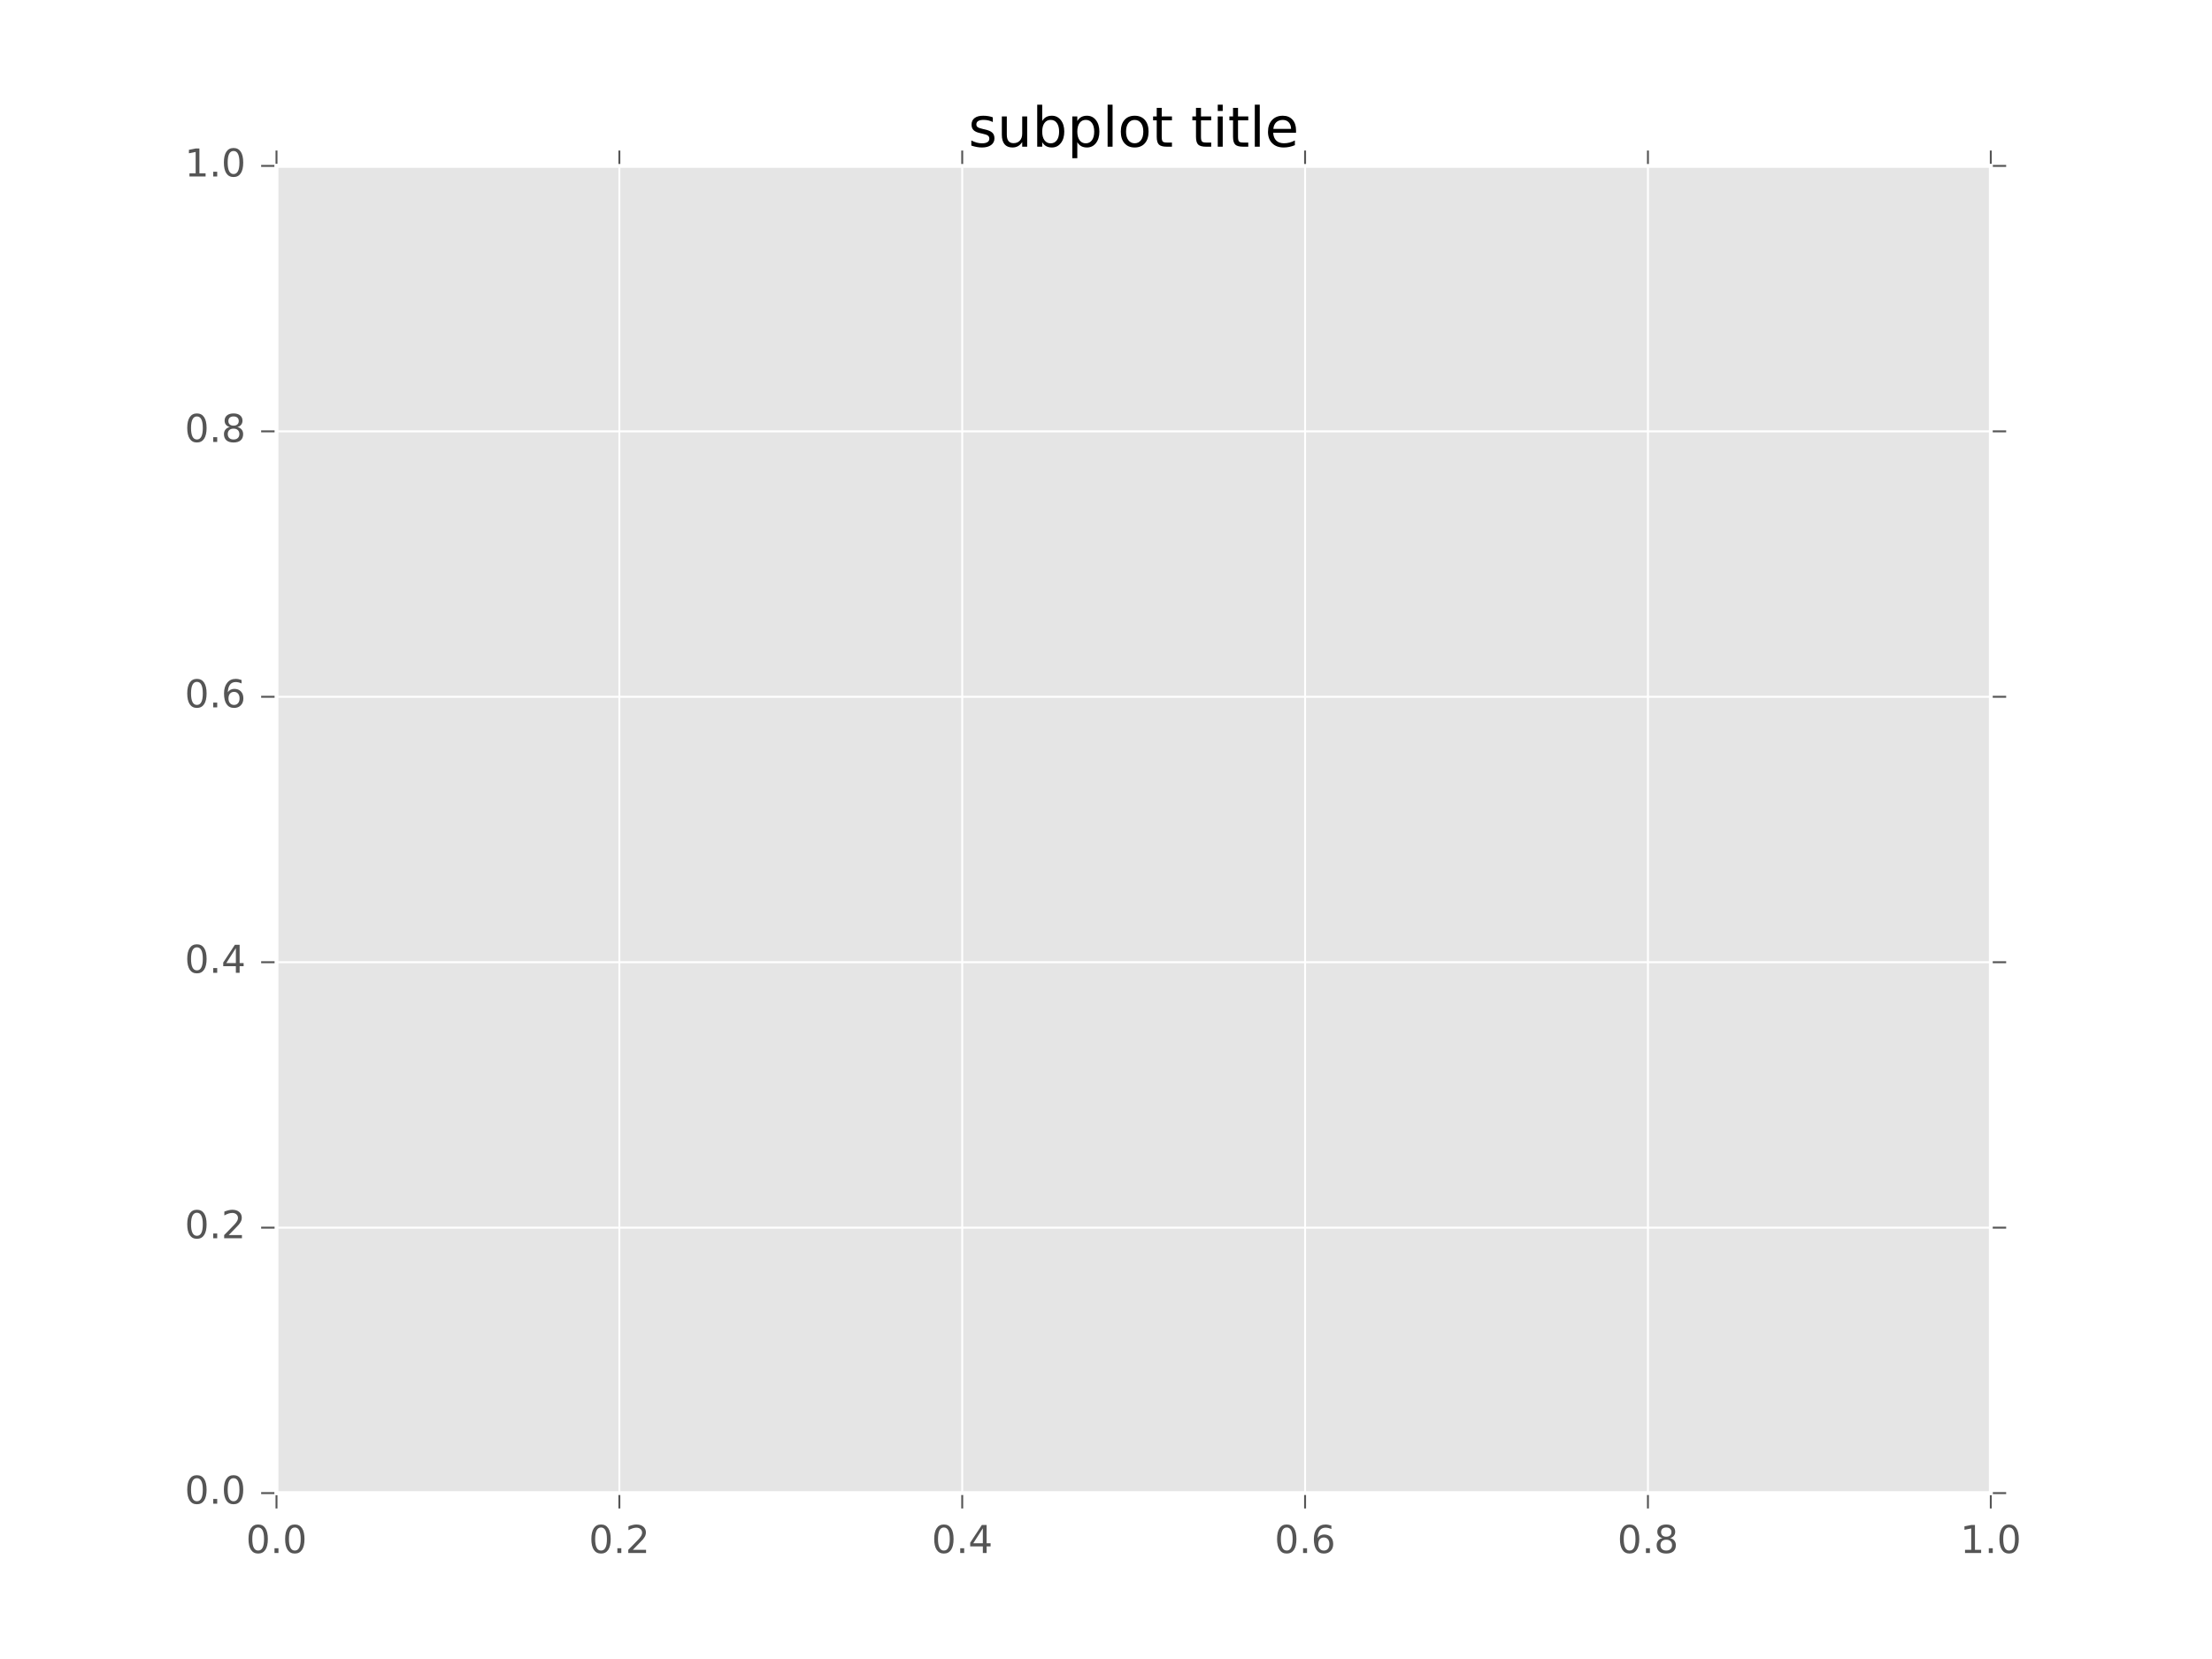
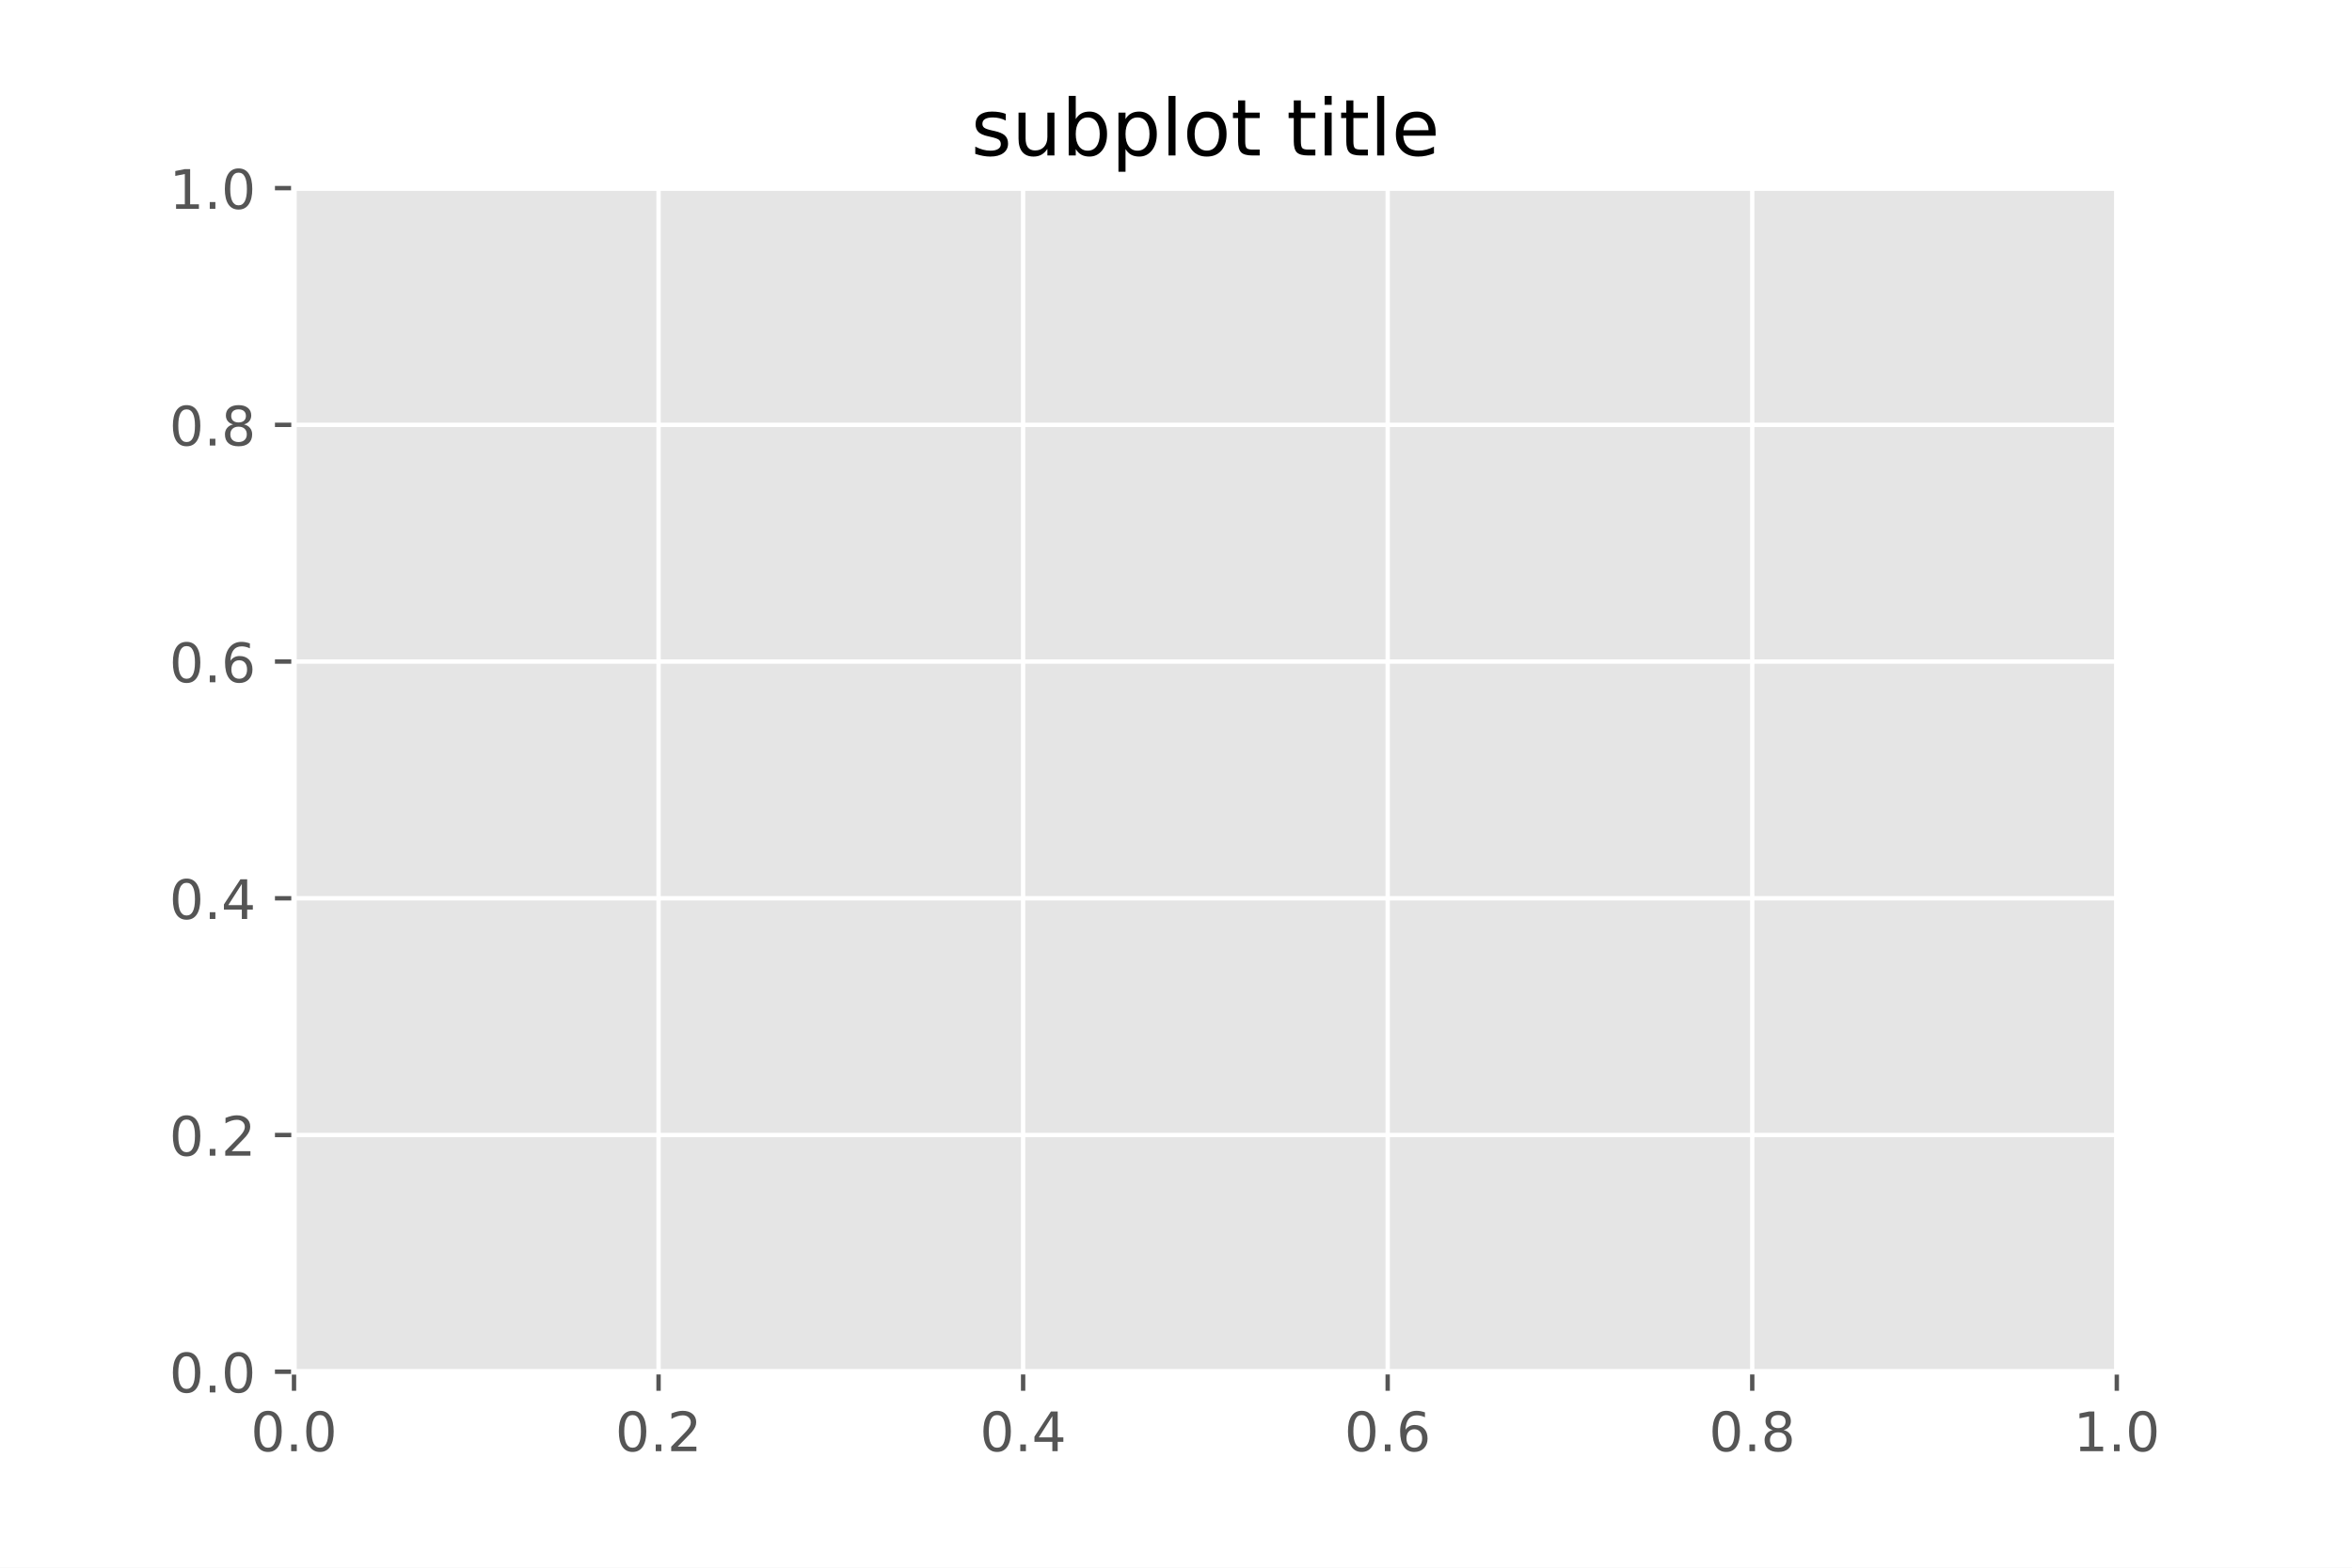
- <svg xmlns="http://www.w3.org/2000/svg" xmlns:xlink="http://www.w3.org/1999/xlink" height="432pt" version="1.1" viewBox="0 0 576 432" width="576pt">
+ <svg xmlns="http://www.w3.org/2000/svg" xmlns:xlink="http://www.w3.org/1999/xlink" height="288pt" version="1.1" viewBox="0 0 432 288" width="432pt">
  <defs>
    <style type="text/css">*{stroke-linecap:butt;stroke-linejoin:round;}</style>
  </defs>
  <g id="figure_1">
    <g id="patch_1">
-       <path d="M 0 432  L 576 432  L 576 0  L 0 0  z " style="fill:#ffffff;" />
+       <path d="M 0 288  L 432 288  L 432 0  L 0 0  z " style="fill:#ffffff;" />
    </g>
    <g id="axes_1">
      <g id="patch_2">
-         <path d="M 72 388.8  L 518.4 388.8  L 518.4 43.2  L 72 43.2  z " style="fill:#e5e5e5;" />
+         <path d="M 54 252  L 388.8 252  L 388.8 34.56  L 54 34.56  z " style="fill:#e5e5e5;" />
      </g>
      <g id="matplotlib.axis_1">
        <g id="xtick_1">
          <g id="line2d_1">
-             <path clip-path="url(#pffb58996c5)" d="M 72 388.8  L 72 43.2  " style="fill:none;stroke:#ffffff;stroke-linecap:square;stroke-width:0.5;" />
+             <path clip-path="url(#peb8a71b096)" d="M 54 252  L 54 34.56  " style="fill:none;stroke:#ffffff;stroke-linecap:square;stroke-width:0.8;" />
          </g>
          <g id="line2d_2">
            <defs>
-               <path d="M 0 0  L 0 4  " id="m7056b0dc50" style="stroke:#555555;stroke-width:0.5;" />
+               <path d="M 0 0  L 0 3.5  " id="me1dc529515" style="stroke:#555555;stroke-width:0.8;" />
            </defs>
            <g>
-               <use style="fill:#555555;stroke:#555555;stroke-width:0.5;" x="72" xlink:href="#m7056b0dc50" y="388.8" />
-             </g>
-           </g>
-           <g id="line2d_3">
-             <defs>
-               <path d="M 0 0  L 0 -4  " id="md151f2a4ed" style="stroke:#555555;stroke-width:0.5;" />
-             </defs>
-             <g>
-               <use style="fill:#555555;stroke:#555555;stroke-width:0.5;" x="72" xlink:href="#md151f2a4ed" y="43.2" />
+               <use style="fill:#555555;stroke:#555555;stroke-width:0.8;" x="54" xlink:href="#me1dc529515" y="252" />
            </g>
          </g>
          <g id="text_1">
-             <g style="fill:#555555;" transform="translate(64.04844 404.3984)scale(0.1 -0.1)">
+             <g style="fill:#555555;" transform="translate(46.04844 266.5984)scale(0.1 -0.1)">
              <defs>
                <path d="M 2034 4250  Q 1547 4250 1301 3770  Q 1056 3291 1056 2328  Q 1056 1369 1301 889  Q 1547 409 2034 409  Q 2525 409 2770 889  Q 3016 1369 3016 2328  Q 3016 3291 2770 3770  Q 2525 4250 2034 4250  z M 2034 4750  Q 2819 4750 3233 4129  Q 3647 3509 3647 2328  Q 3647 1150 3233 529  Q 2819 -91 2034 -91  Q 1250 -91 836 529  Q 422 1150 422 2328  Q 422 3509 836 4129  Q 1250 4750 2034 4750  z " id="DejaVuSans-30" transform="scale(0.015625)" />
                <path d="M 684 794  L 1344 794  L 1344 0  L 684 0  L 684 794  z " id="DejaVuSans-2e" transform="scale(0.015625)" />
              </defs>
              <use xlink:href="#DejaVuSans-30" />
              <use x="63.623" xlink:href="#DejaVuSans-2e" />
              <use x="95.41" xlink:href="#DejaVuSans-30" />
            </g>
          </g>
        </g>
        <g id="xtick_2">
+           <g id="line2d_3">
+             <path clip-path="url(#peb8a71b096)" d="M 120.96 252  L 120.96 34.56  " style="fill:none;stroke:#ffffff;stroke-linecap:square;stroke-width:0.8;" />
+           </g>
          <g id="line2d_4">
-             <path clip-path="url(#pffb58996c5)" d="M 161.28 388.8  L 161.28 43.2  " style="fill:none;stroke:#ffffff;stroke-linecap:square;stroke-width:0.5;" />
-           </g>
+             <g>
+               <use style="fill:#555555;stroke:#555555;stroke-width:0.8;" x="120.96" xlink:href="#me1dc529515" y="252" />
+             </g>
+           </g>
+           <g id="text_2">
+             <g style="fill:#555555;" transform="translate(113.0084 266.5984)scale(0.1 -0.1)">
+               <defs>
+                 <path d="M 1228 531  L 3431 531  L 3431 0  L 469 0  L 469 531  Q 828 903 1448 1529  Q 2069 2156 2228 2338  Q 2531 2678 2651 2914  Q 2772 3150 2772 3378  Q 2772 3750 2511 3984  Q 2250 4219 1831 4219  Q 1534 4219 1204 4116  Q 875 4013 500 3803  L 500 4441  Q 881 4594 1212 4672  Q 1544 4750 1819 4750  Q 2544 4750 2975 4387  Q 3406 4025 3406 3419  Q 3406 3131 3298 2873  Q 3191 2616 2906 2266  Q 2828 2175 2409 1742  Q 1991 1309 1228 531  z " id="DejaVuSans-32" transform="scale(0.015625)" />
+               </defs>
+               <use xlink:href="#DejaVuSans-30" />
+               <use x="63.623" xlink:href="#DejaVuSans-2e" />
+               <use x="95.41" xlink:href="#DejaVuSans-32" />
+             </g>
+           </g>
+         </g>
+         <g id="xtick_3">
          <g id="line2d_5">
-             <g>
-               <use style="fill:#555555;stroke:#555555;stroke-width:0.5;" x="161.28" xlink:href="#m7056b0dc50" y="388.8" />
-             </g>
+             <path clip-path="url(#peb8a71b096)" d="M 187.92 252  L 187.92 34.56  " style="fill:none;stroke:#ffffff;stroke-linecap:square;stroke-width:0.8;" />
          </g>
          <g id="line2d_6">
            <g>
-               <use style="fill:#555555;stroke:#555555;stroke-width:0.5;" x="161.28" xlink:href="#md151f2a4ed" y="43.2" />
-             </g>
-           </g>
-           <g id="text_2">
-             <g style="fill:#555555;" transform="translate(153.3284 404.3984)scale(0.1 -0.1)">
-               <defs>
-                 <path d="M 1228 531  L 3431 531  L 3431 0  L 469 0  L 469 531  Q 828 903 1448 1529  Q 2069 2156 2228 2338  Q 2531 2678 2651 2914  Q 2772 3150 2772 3378  Q 2772 3750 2511 3984  Q 2250 4219 1831 4219  Q 1534 4219 1204 4116  Q 875 4013 500 3803  L 500 4441  Q 881 4594 1212 4672  Q 1544 4750 1819 4750  Q 2544 4750 2975 4387  Q 3406 4025 3406 3419  Q 3406 3131 3298 2873  Q 3191 2616 2906 2266  Q 2828 2175 2409 1742  Q 1991 1309 1228 531  z " id="DejaVuSans-32" transform="scale(0.015625)" />
-               </defs>
-               <use xlink:href="#DejaVuSans-30" />
-               <use x="63.623" xlink:href="#DejaVuSans-2e" />
-               <use x="95.41" xlink:href="#DejaVuSans-32" />
-             </g>
-           </g>
-         </g>
-         <g id="xtick_3">
+               <use style="fill:#555555;stroke:#555555;stroke-width:0.8;" x="187.92" xlink:href="#me1dc529515" y="252" />
+             </g>
+           </g>
+           <g id="text_3">
+             <g style="fill:#555555;" transform="translate(179.9684 266.5984)scale(0.1 -0.1)">
+               <defs>
+                 <path d="M 2419 4116  L 825 1625  L 2419 1625  L 2419 4116  z M 2253 4666  L 3047 4666  L 3047 1625  L 3713 1625  L 3713 1100  L 3047 1100  L 3047 0  L 2419 0  L 2419 1100  L 313 1100  L 313 1709  L 2253 4666  z " id="DejaVuSans-34" transform="scale(0.015625)" />
+               </defs>
+               <use xlink:href="#DejaVuSans-30" />
+               <use x="63.623" xlink:href="#DejaVuSans-2e" />
+               <use x="95.41" xlink:href="#DejaVuSans-34" />
+             </g>
+           </g>
+         </g>
+         <g id="xtick_4">
          <g id="line2d_7">
-             <path clip-path="url(#pffb58996c5)" d="M 250.56 388.8  L 250.56 43.2  " style="fill:none;stroke:#ffffff;stroke-linecap:square;stroke-width:0.5;" />
+             <path clip-path="url(#peb8a71b096)" d="M 254.88 252  L 254.88 34.56  " style="fill:none;stroke:#ffffff;stroke-linecap:square;stroke-width:0.8;" />
          </g>
          <g id="line2d_8">
            <g>
-               <use style="fill:#555555;stroke:#555555;stroke-width:0.5;" x="250.56" xlink:href="#m7056b0dc50" y="388.8" />
-             </g>
-           </g>
+               <use style="fill:#555555;stroke:#555555;stroke-width:0.8;" x="254.88" xlink:href="#me1dc529515" y="252" />
+             </g>
+           </g>
+           <g id="text_4">
+             <g style="fill:#555555;" transform="translate(246.9284 266.5984)scale(0.1 -0.1)">
+               <defs>
+                 <path d="M 2113 2584  Q 1688 2584 1439 2293  Q 1191 2003 1191 1497  Q 1191 994 1439 701  Q 1688 409 2113 409  Q 2538 409 2786 701  Q 3034 994 3034 1497  Q 3034 2003 2786 2293  Q 2538 2584 2113 2584  z M 3366 4563  L 3366 3988  Q 3128 4100 2886 4159  Q 2644 4219 2406 4219  Q 1781 4219 1451 3797  Q 1122 3375 1075 2522  Q 1259 2794 1537 2939  Q 1816 3084 2150 3084  Q 2853 3084 3261 2657  Q 3669 2231 3669 1497  Q 3669 778 3244 343  Q 2819 -91 2113 -91  Q 1303 -91 875 529  Q 447 1150 447 2328  Q 447 3434 972 4092  Q 1497 4750 2381 4750  Q 2619 4750 2861 4703  Q 3103 4656 3366 4563  z " id="DejaVuSans-36" transform="scale(0.015625)" />
+               </defs>
+               <use xlink:href="#DejaVuSans-30" />
+               <use x="63.623" xlink:href="#DejaVuSans-2e" />
+               <use x="95.41" xlink:href="#DejaVuSans-36" />
+             </g>
+           </g>
+         </g>
+         <g id="xtick_5">
          <g id="line2d_9">
-             <g>
-               <use style="fill:#555555;stroke:#555555;stroke-width:0.5;" x="250.56" xlink:href="#md151f2a4ed" y="43.2" />
-             </g>
-           </g>
-           <g id="text_3">
-             <g style="fill:#555555;" transform="translate(242.6084 404.3984)scale(0.1 -0.1)">
-               <defs>
-                 <path d="M 2419 4116  L 825 1625  L 2419 1625  L 2419 4116  z M 2253 4666  L 3047 4666  L 3047 1625  L 3713 1625  L 3713 1100  L 3047 1100  L 3047 0  L 2419 0  L 2419 1100  L 313 1100  L 313 1709  L 2253 4666  z " id="DejaVuSans-34" transform="scale(0.015625)" />
-               </defs>
-               <use xlink:href="#DejaVuSans-30" />
-               <use x="63.623" xlink:href="#DejaVuSans-2e" />
-               <use x="95.41" xlink:href="#DejaVuSans-34" />
-             </g>
-           </g>
-         </g>
-         <g id="xtick_4">
+             <path clip-path="url(#peb8a71b096)" d="M 321.84 252  L 321.84 34.56  " style="fill:none;stroke:#ffffff;stroke-linecap:square;stroke-width:0.8;" />
+           </g>
          <g id="line2d_10">
-             <path clip-path="url(#pffb58996c5)" d="M 339.84 388.8  L 339.84 43.2  " style="fill:none;stroke:#ffffff;stroke-linecap:square;stroke-width:0.5;" />
-           </g>
+             <g>
+               <use style="fill:#555555;stroke:#555555;stroke-width:0.8;" x="321.84" xlink:href="#me1dc529515" y="252" />
+             </g>
+           </g>
+           <g id="text_5">
+             <g style="fill:#555555;" transform="translate(313.8884 266.5984)scale(0.1 -0.1)">
+               <defs>
+                 <path d="M 2034 2216  Q 1584 2216 1326 1975  Q 1069 1734 1069 1313  Q 1069 891 1326 650  Q 1584 409 2034 409  Q 2484 409 2743 651  Q 3003 894 3003 1313  Q 3003 1734 2745 1975  Q 2488 2216 2034 2216  z M 1403 2484  Q 997 2584 770 2862  Q 544 3141 544 3541  Q 544 4100 942 4425  Q 1341 4750 2034 4750  Q 2731 4750 3128 4425  Q 3525 4100 3525 3541  Q 3525 3141 3298 2862  Q 3072 2584 2669 2484  Q 3125 2378 3379 2068  Q 3634 1759 3634 1313  Q 3634 634 3220 271  Q 2806 -91 2034 -91  Q 1263 -91 848 271  Q 434 634 434 1313  Q 434 1759 690 2068  Q 947 2378 1403 2484  z M 1172 3481  Q 1172 3119 1398 2916  Q 1625 2713 2034 2713  Q 2441 2713 2670 2916  Q 2900 3119 2900 3481  Q 2900 3844 2670 4047  Q 2441 4250 2034 4250  Q 1625 4250 1398 4047  Q 1172 3844 1172 3481  z " id="DejaVuSans-38" transform="scale(0.015625)" />
+               </defs>
+               <use xlink:href="#DejaVuSans-30" />
+               <use x="63.623" xlink:href="#DejaVuSans-2e" />
+               <use x="95.41" xlink:href="#DejaVuSans-38" />
+             </g>
+           </g>
+         </g>
+         <g id="xtick_6">
          <g id="line2d_11">
-             <g>
-               <use style="fill:#555555;stroke:#555555;stroke-width:0.5;" x="339.84" xlink:href="#m7056b0dc50" y="388.8" />
-             </g>
+             <path clip-path="url(#peb8a71b096)" d="M 388.8 252  L 388.8 34.56  " style="fill:none;stroke:#ffffff;stroke-linecap:square;stroke-width:0.8;" />
          </g>
          <g id="line2d_12">
            <g>
-               <use style="fill:#555555;stroke:#555555;stroke-width:0.5;" x="339.84" xlink:href="#md151f2a4ed" y="43.2" />
-             </g>
-           </g>
-           <g id="text_4">
-             <g style="fill:#555555;" transform="translate(331.8884 404.3984)scale(0.1 -0.1)">
-               <defs>
-                 <path d="M 2113 2584  Q 1688 2584 1439 2293  Q 1191 2003 1191 1497  Q 1191 994 1439 701  Q 1688 409 2113 409  Q 2538 409 2786 701  Q 3034 994 3034 1497  Q 3034 2003 2786 2293  Q 2538 2584 2113 2584  z M 3366 4563  L 3366 3988  Q 3128 4100 2886 4159  Q 2644 4219 2406 4219  Q 1781 4219 1451 3797  Q 1122 3375 1075 2522  Q 1259 2794 1537 2939  Q 1816 3084 2150 3084  Q 2853 3084 3261 2657  Q 3669 2231 3669 1497  Q 3669 778 3244 343  Q 2819 -91 2113 -91  Q 1303 -91 875 529  Q 447 1150 447 2328  Q 447 3434 972 4092  Q 1497 4750 2381 4750  Q 2619 4750 2861 4703  Q 3103 4656 3366 4563  z " id="DejaVuSans-36" transform="scale(0.015625)" />
-               </defs>
-               <use xlink:href="#DejaVuSans-30" />
-               <use x="63.623" xlink:href="#DejaVuSans-2e" />
-               <use x="95.41" xlink:href="#DejaVuSans-36" />
-             </g>
-           </g>
-         </g>
-         <g id="xtick_5">
-           <g id="line2d_13">
-             <path clip-path="url(#pffb58996c5)" d="M 429.12 388.8  L 429.12 43.2  " style="fill:none;stroke:#ffffff;stroke-linecap:square;stroke-width:0.5;" />
-           </g>
-           <g id="line2d_14">
-             <g>
-               <use style="fill:#555555;stroke:#555555;stroke-width:0.5;" x="429.12" xlink:href="#m7056b0dc50" y="388.8" />
-             </g>
-           </g>
-           <g id="line2d_15">
-             <g>
-               <use style="fill:#555555;stroke:#555555;stroke-width:0.5;" x="429.12" xlink:href="#md151f2a4ed" y="43.2" />
-             </g>
-           </g>
-           <g id="text_5">
-             <g style="fill:#555555;" transform="translate(421.1684 404.3984)scale(0.1 -0.1)">
-               <defs>
-                 <path d="M 2034 2216  Q 1584 2216 1326 1975  Q 1069 1734 1069 1313  Q 1069 891 1326 650  Q 1584 409 2034 409  Q 2484 409 2743 651  Q 3003 894 3003 1313  Q 3003 1734 2745 1975  Q 2488 2216 2034 2216  z M 1403 2484  Q 997 2584 770 2862  Q 544 3141 544 3541  Q 544 4100 942 4425  Q 1341 4750 2034 4750  Q 2731 4750 3128 4425  Q 3525 4100 3525 3541  Q 3525 3141 3298 2862  Q 3072 2584 2669 2484  Q 3125 2378 3379 2068  Q 3634 1759 3634 1313  Q 3634 634 3220 271  Q 2806 -91 2034 -91  Q 1263 -91 848 271  Q 434 634 434 1313  Q 434 1759 690 2068  Q 947 2378 1403 2484  z M 1172 3481  Q 1172 3119 1398 2916  Q 1625 2713 2034 2713  Q 2441 2713 2670 2916  Q 2900 3119 2900 3481  Q 2900 3844 2670 4047  Q 2441 4250 2034 4250  Q 1625 4250 1398 4047  Q 1172 3844 1172 3481  z " id="DejaVuSans-38" transform="scale(0.015625)" />
-               </defs>
-               <use xlink:href="#DejaVuSans-30" />
-               <use x="63.623" xlink:href="#DejaVuSans-2e" />
-               <use x="95.41" xlink:href="#DejaVuSans-38" />
-             </g>
-           </g>
-         </g>
-         <g id="xtick_6">
-           <g id="line2d_16">
-             <path clip-path="url(#pffb58996c5)" d="M 518.4 388.8  L 518.4 43.2  " style="fill:none;stroke:#ffffff;stroke-linecap:square;stroke-width:0.5;" />
-           </g>
-           <g id="line2d_17">
-             <g>
-               <use style="fill:#555555;stroke:#555555;stroke-width:0.5;" x="518.4" xlink:href="#m7056b0dc50" y="388.8" />
-             </g>
-           </g>
-           <g id="line2d_18">
-             <g>
-               <use style="fill:#555555;stroke:#555555;stroke-width:0.5;" x="518.4" xlink:href="#md151f2a4ed" y="43.2" />
+               <use style="fill:#555555;stroke:#555555;stroke-width:0.8;" x="388.8" xlink:href="#me1dc529515" y="252" />
            </g>
          </g>
          <g id="text_6">
-             <g style="fill:#555555;" transform="translate(510.4484 404.3984)scale(0.1 -0.1)">
+             <g style="fill:#555555;" transform="translate(380.8484 266.5984)scale(0.1 -0.1)">
              <defs>
                <path d="M 794 531  L 1825 531  L 1825 4091  L 703 3866  L 703 4441  L 1819 4666  L 2450 4666  L 2450 531  L 3481 531  L 3481 0  L 794 0  L 794 531  z " id="DejaVuSans-31" transform="scale(0.015625)" />
              </defs>
              <use xlink:href="#DejaVuSans-31" />
              <use x="63.623" xlink:href="#DejaVuSans-2e" />
              <use x="95.41" xlink:href="#DejaVuSans-30" />
            </g>
          </g>
        </g>
      </g>
      <g id="matplotlib.axis_2">
        <g id="ytick_1">
+           <g id="line2d_13">
+             <path clip-path="url(#peb8a71b096)" d="M 54 252  L 388.8 252  " style="fill:none;stroke:#ffffff;stroke-linecap:square;stroke-width:0.8;" />
+           </g>
+           <g id="line2d_14">
+             <defs>
+               <path d="M 0 0  L -3.5 0  " id="mb1815c063c" style="stroke:#555555;stroke-width:0.8;" />
+             </defs>
+             <g>
+               <use style="fill:#555555;stroke:#555555;stroke-width:0.8;" x="54" xlink:href="#mb1815c063c" y="252" />
+             </g>
+           </g>
+           <g id="text_7">
+             <g style="fill:#555555;" transform="translate(31.09688 255.7992)scale(0.1 -0.1)">
+               <use xlink:href="#DejaVuSans-30" />
+               <use x="63.623" xlink:href="#DejaVuSans-2e" />
+               <use x="95.41" xlink:href="#DejaVuSans-30" />
+             </g>
+           </g>
+         </g>
+         <g id="ytick_2">
+           <g id="line2d_15">
+             <path clip-path="url(#peb8a71b096)" d="M 54 208.512  L 388.8 208.512  " style="fill:none;stroke:#ffffff;stroke-linecap:square;stroke-width:0.8;" />
+           </g>
+           <g id="line2d_16">
+             <g>
+               <use style="fill:#555555;stroke:#555555;stroke-width:0.8;" x="54" xlink:href="#mb1815c063c" y="208.512" />
+             </g>
+           </g>
+           <g id="text_8">
+             <g style="fill:#555555;" transform="translate(31.09688 212.3112)scale(0.1 -0.1)">
+               <use xlink:href="#DejaVuSans-30" />
+               <use x="63.623" xlink:href="#DejaVuSans-2e" />
+               <use x="95.41" xlink:href="#DejaVuSans-32" />
+             </g>
+           </g>
+         </g>
+         <g id="ytick_3">
+           <g id="line2d_17">
+             <path clip-path="url(#peb8a71b096)" d="M 54 165.024  L 388.8 165.024  " style="fill:none;stroke:#ffffff;stroke-linecap:square;stroke-width:0.8;" />
+           </g>
+           <g id="line2d_18">
+             <g>
+               <use style="fill:#555555;stroke:#555555;stroke-width:0.8;" x="54" xlink:href="#mb1815c063c" y="165.024" />
+             </g>
+           </g>
+           <g id="text_9">
+             <g style="fill:#555555;" transform="translate(31.09688 168.8232)scale(0.1 -0.1)">
+               <use xlink:href="#DejaVuSans-30" />
+               <use x="63.623" xlink:href="#DejaVuSans-2e" />
+               <use x="95.41" xlink:href="#DejaVuSans-34" />
+             </g>
+           </g>
+         </g>
+         <g id="ytick_4">
          <g id="line2d_19">
-             <path clip-path="url(#pffb58996c5)" d="M 72 388.8  L 518.4 388.8  " style="fill:none;stroke:#ffffff;stroke-linecap:square;stroke-width:0.5;" />
+             <path clip-path="url(#peb8a71b096)" d="M 54 121.536  L 388.8 121.536  " style="fill:none;stroke:#ffffff;stroke-linecap:square;stroke-width:0.8;" />
          </g>
          <g id="line2d_20">
-             <defs>
-               <path d="M 0 0  L -4 0  " id="m00b8394d72" style="stroke:#555555;stroke-width:0.5;" />
-             </defs>
-             <g>
-               <use style="fill:#555555;stroke:#555555;stroke-width:0.5;" x="72" xlink:href="#m00b8394d72" y="388.8" />
-             </g>
-           </g>
+             <g>
+               <use style="fill:#555555;stroke:#555555;stroke-width:0.8;" x="54" xlink:href="#mb1815c063c" y="121.536" />
+             </g>
+           </g>
+           <g id="text_10">
+             <g style="fill:#555555;" transform="translate(31.09688 125.3352)scale(0.1 -0.1)">
+               <use xlink:href="#DejaVuSans-30" />
+               <use x="63.623" xlink:href="#DejaVuSans-2e" />
+               <use x="95.41" xlink:href="#DejaVuSans-36" />
+             </g>
+           </g>
+         </g>
+         <g id="ytick_5">
          <g id="line2d_21">
-             <defs>
-               <path d="M 0 0  L 4 0  " id="m7c97806bcd" style="stroke:#555555;stroke-width:0.5;" />
-             </defs>
-             <g>
-               <use style="fill:#555555;stroke:#555555;stroke-width:0.5;" x="518.4" xlink:href="#m7c97806bcd" y="388.8" />
-             </g>
-           </g>
-           <g id="text_7">
-             <g style="fill:#555555;" transform="translate(48.09687 391.5594)scale(0.1 -0.1)">
-               <use xlink:href="#DejaVuSans-30" />
-               <use x="63.623" xlink:href="#DejaVuSans-2e" />
-               <use x="95.41" xlink:href="#DejaVuSans-30" />
-             </g>
-           </g>
-         </g>
-         <g id="ytick_2">
+             <path clip-path="url(#peb8a71b096)" d="M 54 78.048  L 388.8 78.048  " style="fill:none;stroke:#ffffff;stroke-linecap:square;stroke-width:0.8;" />
+           </g>
          <g id="line2d_22">
-             <path clip-path="url(#pffb58996c5)" d="M 72 319.68  L 518.4 319.68  " style="fill:none;stroke:#ffffff;stroke-linecap:square;stroke-width:0.5;" />
-           </g>
+             <g>
+               <use style="fill:#555555;stroke:#555555;stroke-width:0.8;" x="54" xlink:href="#mb1815c063c" y="78.048" />
+             </g>
+           </g>
+           <g id="text_11">
+             <g style="fill:#555555;" transform="translate(31.09688 81.84722)scale(0.1 -0.1)">
+               <use xlink:href="#DejaVuSans-30" />
+               <use x="63.623" xlink:href="#DejaVuSans-2e" />
+               <use x="95.41" xlink:href="#DejaVuSans-38" />
+             </g>
+           </g>
+         </g>
+         <g id="ytick_6">
          <g id="line2d_23">
-             <g>
-               <use style="fill:#555555;stroke:#555555;stroke-width:0.5;" x="72" xlink:href="#m00b8394d72" y="319.68" />
-             </g>
+             <path clip-path="url(#peb8a71b096)" d="M 54 34.56  L 388.8 34.56  " style="fill:none;stroke:#ffffff;stroke-linecap:square;stroke-width:0.8;" />
          </g>
          <g id="line2d_24">
            <g>
-               <use style="fill:#555555;stroke:#555555;stroke-width:0.5;" x="518.4" xlink:href="#m7c97806bcd" y="319.68" />
-             </g>
-           </g>
-           <g id="text_8">
-             <g style="fill:#555555;" transform="translate(48.09687 322.4394)scale(0.1 -0.1)">
-               <use xlink:href="#DejaVuSans-30" />
-               <use x="63.623" xlink:href="#DejaVuSans-2e" />
-               <use x="95.41" xlink:href="#DejaVuSans-32" />
-             </g>
-           </g>
-         </g>
-         <g id="ytick_3">
-           <g id="line2d_25">
-             <path clip-path="url(#pffb58996c5)" d="M 72 250.56  L 518.4 250.56  " style="fill:none;stroke:#ffffff;stroke-linecap:square;stroke-width:0.5;" />
-           </g>
-           <g id="line2d_26">
-             <g>
-               <use style="fill:#555555;stroke:#555555;stroke-width:0.5;" x="72" xlink:href="#m00b8394d72" y="250.56" />
-             </g>
-           </g>
-           <g id="line2d_27">
-             <g>
-               <use style="fill:#555555;stroke:#555555;stroke-width:0.5;" x="518.4" xlink:href="#m7c97806bcd" y="250.56" />
-             </g>
-           </g>
-           <g id="text_9">
-             <g style="fill:#555555;" transform="translate(48.09687 253.3194)scale(0.1 -0.1)">
-               <use xlink:href="#DejaVuSans-30" />
-               <use x="63.623" xlink:href="#DejaVuSans-2e" />
-               <use x="95.41" xlink:href="#DejaVuSans-34" />
-             </g>
-           </g>
-         </g>
-         <g id="ytick_4">
-           <g id="line2d_28">
-             <path clip-path="url(#pffb58996c5)" d="M 72 181.44  L 518.4 181.44  " style="fill:none;stroke:#ffffff;stroke-linecap:square;stroke-width:0.5;" />
-           </g>
-           <g id="line2d_29">
-             <g>
-               <use style="fill:#555555;stroke:#555555;stroke-width:0.5;" x="72" xlink:href="#m00b8394d72" y="181.44" />
-             </g>
-           </g>
-           <g id="line2d_30">
-             <g>
-               <use style="fill:#555555;stroke:#555555;stroke-width:0.5;" x="518.4" xlink:href="#m7c97806bcd" y="181.44" />
-             </g>
-           </g>
-           <g id="text_10">
-             <g style="fill:#555555;" transform="translate(48.09687 184.1994)scale(0.1 -0.1)">
-               <use xlink:href="#DejaVuSans-30" />
-               <use x="63.623" xlink:href="#DejaVuSans-2e" />
-               <use x="95.41" xlink:href="#DejaVuSans-36" />
-             </g>
-           </g>
-         </g>
-         <g id="ytick_5">
-           <g id="line2d_31">
-             <path clip-path="url(#pffb58996c5)" d="M 72 112.32  L 518.4 112.32  " style="fill:none;stroke:#ffffff;stroke-linecap:square;stroke-width:0.5;" />
-           </g>
-           <g id="line2d_32">
-             <g>
-               <use style="fill:#555555;stroke:#555555;stroke-width:0.5;" x="72" xlink:href="#m00b8394d72" y="112.32" />
-             </g>
-           </g>
-           <g id="line2d_33">
-             <g>
-               <use style="fill:#555555;stroke:#555555;stroke-width:0.5;" x="518.4" xlink:href="#m7c97806bcd" y="112.32" />
-             </g>
-           </g>
-           <g id="text_11">
-             <g style="fill:#555555;" transform="translate(48.09687 115.0794)scale(0.1 -0.1)">
-               <use xlink:href="#DejaVuSans-30" />
-               <use x="63.623" xlink:href="#DejaVuSans-2e" />
-               <use x="95.41" xlink:href="#DejaVuSans-38" />
-             </g>
-           </g>
-         </g>
-         <g id="ytick_6">
-           <g id="line2d_34">
-             <path clip-path="url(#pffb58996c5)" d="M 72 43.2  L 518.4 43.2  " style="fill:none;stroke:#ffffff;stroke-linecap:square;stroke-width:0.5;" />
-           </g>
-           <g id="line2d_35">
-             <g>
-               <use style="fill:#555555;stroke:#555555;stroke-width:0.5;" x="72" xlink:href="#m00b8394d72" y="43.2" />
-             </g>
-           </g>
-           <g id="line2d_36">
-             <g>
-               <use style="fill:#555555;stroke:#555555;stroke-width:0.5;" x="518.4" xlink:href="#m7c97806bcd" y="43.2" />
+               <use style="fill:#555555;stroke:#555555;stroke-width:0.8;" x="54" xlink:href="#mb1815c063c" y="34.56" />
            </g>
          </g>
          <g id="text_12">
-             <g style="fill:#555555;" transform="translate(48.09687 45.95938)scale(0.1 -0.1)">
+             <g style="fill:#555555;" transform="translate(31.09688 38.35922)scale(0.1 -0.1)">
              <use xlink:href="#DejaVuSans-31" />
              <use x="63.623" xlink:href="#DejaVuSans-2e" />
              <use x="95.41" xlink:href="#DejaVuSans-30" />
            </g>
          </g>
        </g>
      </g>
      <g id="patch_3">
-         <path d="M 72 388.8  L 72 43.2  " style="fill:none;stroke:#ffffff;stroke-linecap:square;stroke-linejoin:miter;" />
+         <path d="M 54 252  L 54 34.56  " style="fill:none;stroke:#ffffff;stroke-linecap:square;stroke-linejoin:miter;" />
      </g>
      <g id="patch_4">
-         <path d="M 518.4 388.8  L 518.4 43.2  " style="fill:none;stroke:#ffffff;stroke-linecap:square;stroke-linejoin:miter;" />
+         <path d="M 388.8 252  L 388.8 34.56  " style="fill:none;stroke:#ffffff;stroke-linecap:square;stroke-linejoin:miter;" />
      </g>
      <g id="patch_5">
-         <path d="M 72 388.8  L 518.4 388.8  " style="fill:none;stroke:#ffffff;stroke-linecap:square;stroke-linejoin:miter;" />
+         <path d="M 54 252  L 388.8 252  " style="fill:none;stroke:#ffffff;stroke-linecap:square;stroke-linejoin:miter;" />
      </g>
      <g id="patch_6">
-         <path d="M 72 43.2  L 518.4 43.2  " style="fill:none;stroke:#ffffff;stroke-linecap:square;stroke-linejoin:miter;" />
+         <path d="M 54 34.56  L 388.8 34.56  " style="fill:none;stroke:#ffffff;stroke-linecap:square;stroke-linejoin:miter;" />
      </g>
      <g id="text_13">
-         <g transform="translate(252.1519 38.2)scale(0.144 -0.144)">
+         <g transform="translate(178.3519 28.56)scale(0.144 -0.144)">
          <defs>
            <path d="M 2834 3397  L 2834 2853  Q 2591 2978 2328 3040  Q 2066 3103 1784 3103  Q 1356 3103 1142 2972  Q 928 2841 928 2578  Q 928 2378 1081 2264  Q 1234 2150 1697 2047  L 1894 2003  Q 2506 1872 2764 1633  Q 3022 1394 3022 966  Q 3022 478 2636 193  Q 2250 -91 1575 -91  Q 1294 -91 989 -36  Q 684 19 347 128  L 347 722  Q 666 556 975 473  Q 1284 391 1588 391  Q 1994 391 2212 530  Q 2431 669 2431 922  Q 2431 1156 2273 1281  Q 2116 1406 1581 1522  L 1381 1569  Q 847 1681 609 1914  Q 372 2147 372 2553  Q 372 3047 722 3315  Q 1072 3584 1716 3584  Q 2034 3584 2315 3537  Q 2597 3491 2834 3397  z " id="DejaVuSans-73" transform="scale(0.015625)" />
            <path d="M 544 1381  L 544 3500  L 1119 3500  L 1119 1403  Q 1119 906 1312 657  Q 1506 409 1894 409  Q 2359 409 2629 706  Q 2900 1003 2900 1516  L 2900 3500  L 3475 3500  L 3475 0  L 2900 0  L 2900 538  Q 2691 219 2414 64  Q 2138 -91 1772 -91  Q 1169 -91 856 284  Q 544 659 544 1381  z M 1991 3584  L 1991 3584  z " id="DejaVuSans-75" transform="scale(0.015625)" />
            <path d="M 3116 1747  Q 3116 2381 2855 2742  Q 2594 3103 2138 3103  Q 1681 3103 1420 2742  Q 1159 2381 1159 1747  Q 1159 1113 1420 752  Q 1681 391 2138 391  Q 2594 391 2855 752  Q 3116 1113 3116 1747  z M 1159 2969  Q 1341 3281 1617 3432  Q 1894 3584 2278 3584  Q 2916 3584 3314 3078  Q 3713 2572 3713 1747  Q 3713 922 3314 415  Q 2916 -91 2278 -91  Q 1894 -91 1617 61  Q 1341 213 1159 525  L 1159 0  L 581 0  L 581 4863  L 1159 4863  L 1159 2969  z " id="DejaVuSans-62" transform="scale(0.015625)" />
            <path d="M 1159 525  L 1159 -1331  L 581 -1331  L 581 3500  L 1159 3500  L 1159 2969  Q 1341 3281 1617 3432  Q 1894 3584 2278 3584  Q 2916 3584 3314 3078  Q 3713 2572 3713 1747  Q 3713 922 3314 415  Q 2916 -91 2278 -91  Q 1894 -91 1617 61  Q 1341 213 1159 525  z M 3116 1747  Q 3116 2381 2855 2742  Q 2594 3103 2138 3103  Q 1681 3103 1420 2742  Q 1159 2381 1159 1747  Q 1159 1113 1420 752  Q 1681 391 2138 391  Q 2594 391 2855 752  Q 3116 1113 3116 1747  z " id="DejaVuSans-70" transform="scale(0.015625)" />
            <path d="M 603 4863  L 1178 4863  L 1178 0  L 603 0  L 603 4863  z " id="DejaVuSans-6c" transform="scale(0.015625)" />
            <path d="M 1959 3097  Q 1497 3097 1228 2736  Q 959 2375 959 1747  Q 959 1119 1226 758  Q 1494 397 1959 397  Q 2419 397 2687 759  Q 2956 1122 2956 1747  Q 2956 2369 2687 2733  Q 2419 3097 1959 3097  z M 1959 3584  Q 2709 3584 3137 3096  Q 3566 2609 3566 1747  Q 3566 888 3137 398  Q 2709 -91 1959 -91  Q 1206 -91 779 398  Q 353 888 353 1747  Q 353 2609 779 3096  Q 1206 3584 1959 3584  z " id="DejaVuSans-6f" transform="scale(0.015625)" />
            <path d="M 1172 4494  L 1172 3500  L 2356 3500  L 2356 3053  L 1172 3053  L 1172 1153  Q 1172 725 1289 603  Q 1406 481 1766 481  L 2356 481  L 2356 0  L 1766 0  Q 1100 0 847 248  Q 594 497 594 1153  L 594 3053  L 172 3053  L 172 3500  L 594 3500  L 594 4494  L 1172 4494  z " id="DejaVuSans-74" transform="scale(0.015625)" />
            <path id="DejaVuSans-20" transform="scale(0.015625)" />
            <path d="M 603 3500  L 1178 3500  L 1178 0  L 603 0  L 603 3500  z M 603 4863  L 1178 4863  L 1178 4134  L 603 4134  L 603 4863  z " id="DejaVuSans-69" transform="scale(0.015625)" />
            <path d="M 3597 1894  L 3597 1613  L 953 1613  Q 991 1019 1311 708  Q 1631 397 2203 397  Q 2534 397 2845 478  Q 3156 559 3463 722  L 3463 178  Q 3153 47 2828 -22  Q 2503 -91 2169 -91  Q 1331 -91 842 396  Q 353 884 353 1716  Q 353 2575 817 3079  Q 1281 3584 2069 3584  Q 2775 3584 3186 3129  Q 3597 2675 3597 1894  z M 3022 2063  Q 3016 2534 2758 2815  Q 2500 3097 2075 3097  Q 1594 3097 1305 2825  Q 1016 2553 972 2059  L 3022 2063  z " id="DejaVuSans-65" transform="scale(0.015625)" />
          </defs>
          <use xlink:href="#DejaVuSans-73" />
          <use x="52.1" xlink:href="#DejaVuSans-75" />
          <use x="115.479" xlink:href="#DejaVuSans-62" />
          <use x="178.955" xlink:href="#DejaVuSans-70" />
          <use x="242.432" xlink:href="#DejaVuSans-6c" />
          <use x="270.215" xlink:href="#DejaVuSans-6f" />
          <use x="331.396" xlink:href="#DejaVuSans-74" />
          <use x="370.605" xlink:href="#DejaVuSans-20" />
          <use x="402.393" xlink:href="#DejaVuSans-74" />
          <use x="441.602" xlink:href="#DejaVuSans-69" />
          <use x="469.385" xlink:href="#DejaVuSans-74" />
          <use x="508.594" xlink:href="#DejaVuSans-6c" />
          <use x="536.377" xlink:href="#DejaVuSans-65" />
        </g>
      </g>
    </g>
  </g>
  <defs>
-     <clipPath id="pffb58996c5">
-       <rect height="345.6" width="446.4" x="72" y="43.2" />
+     <clipPath id="peb8a71b096">
+       <rect height="217.44" width="334.8" x="54" y="34.56" />
    </clipPath>
  </defs>
</svg>
